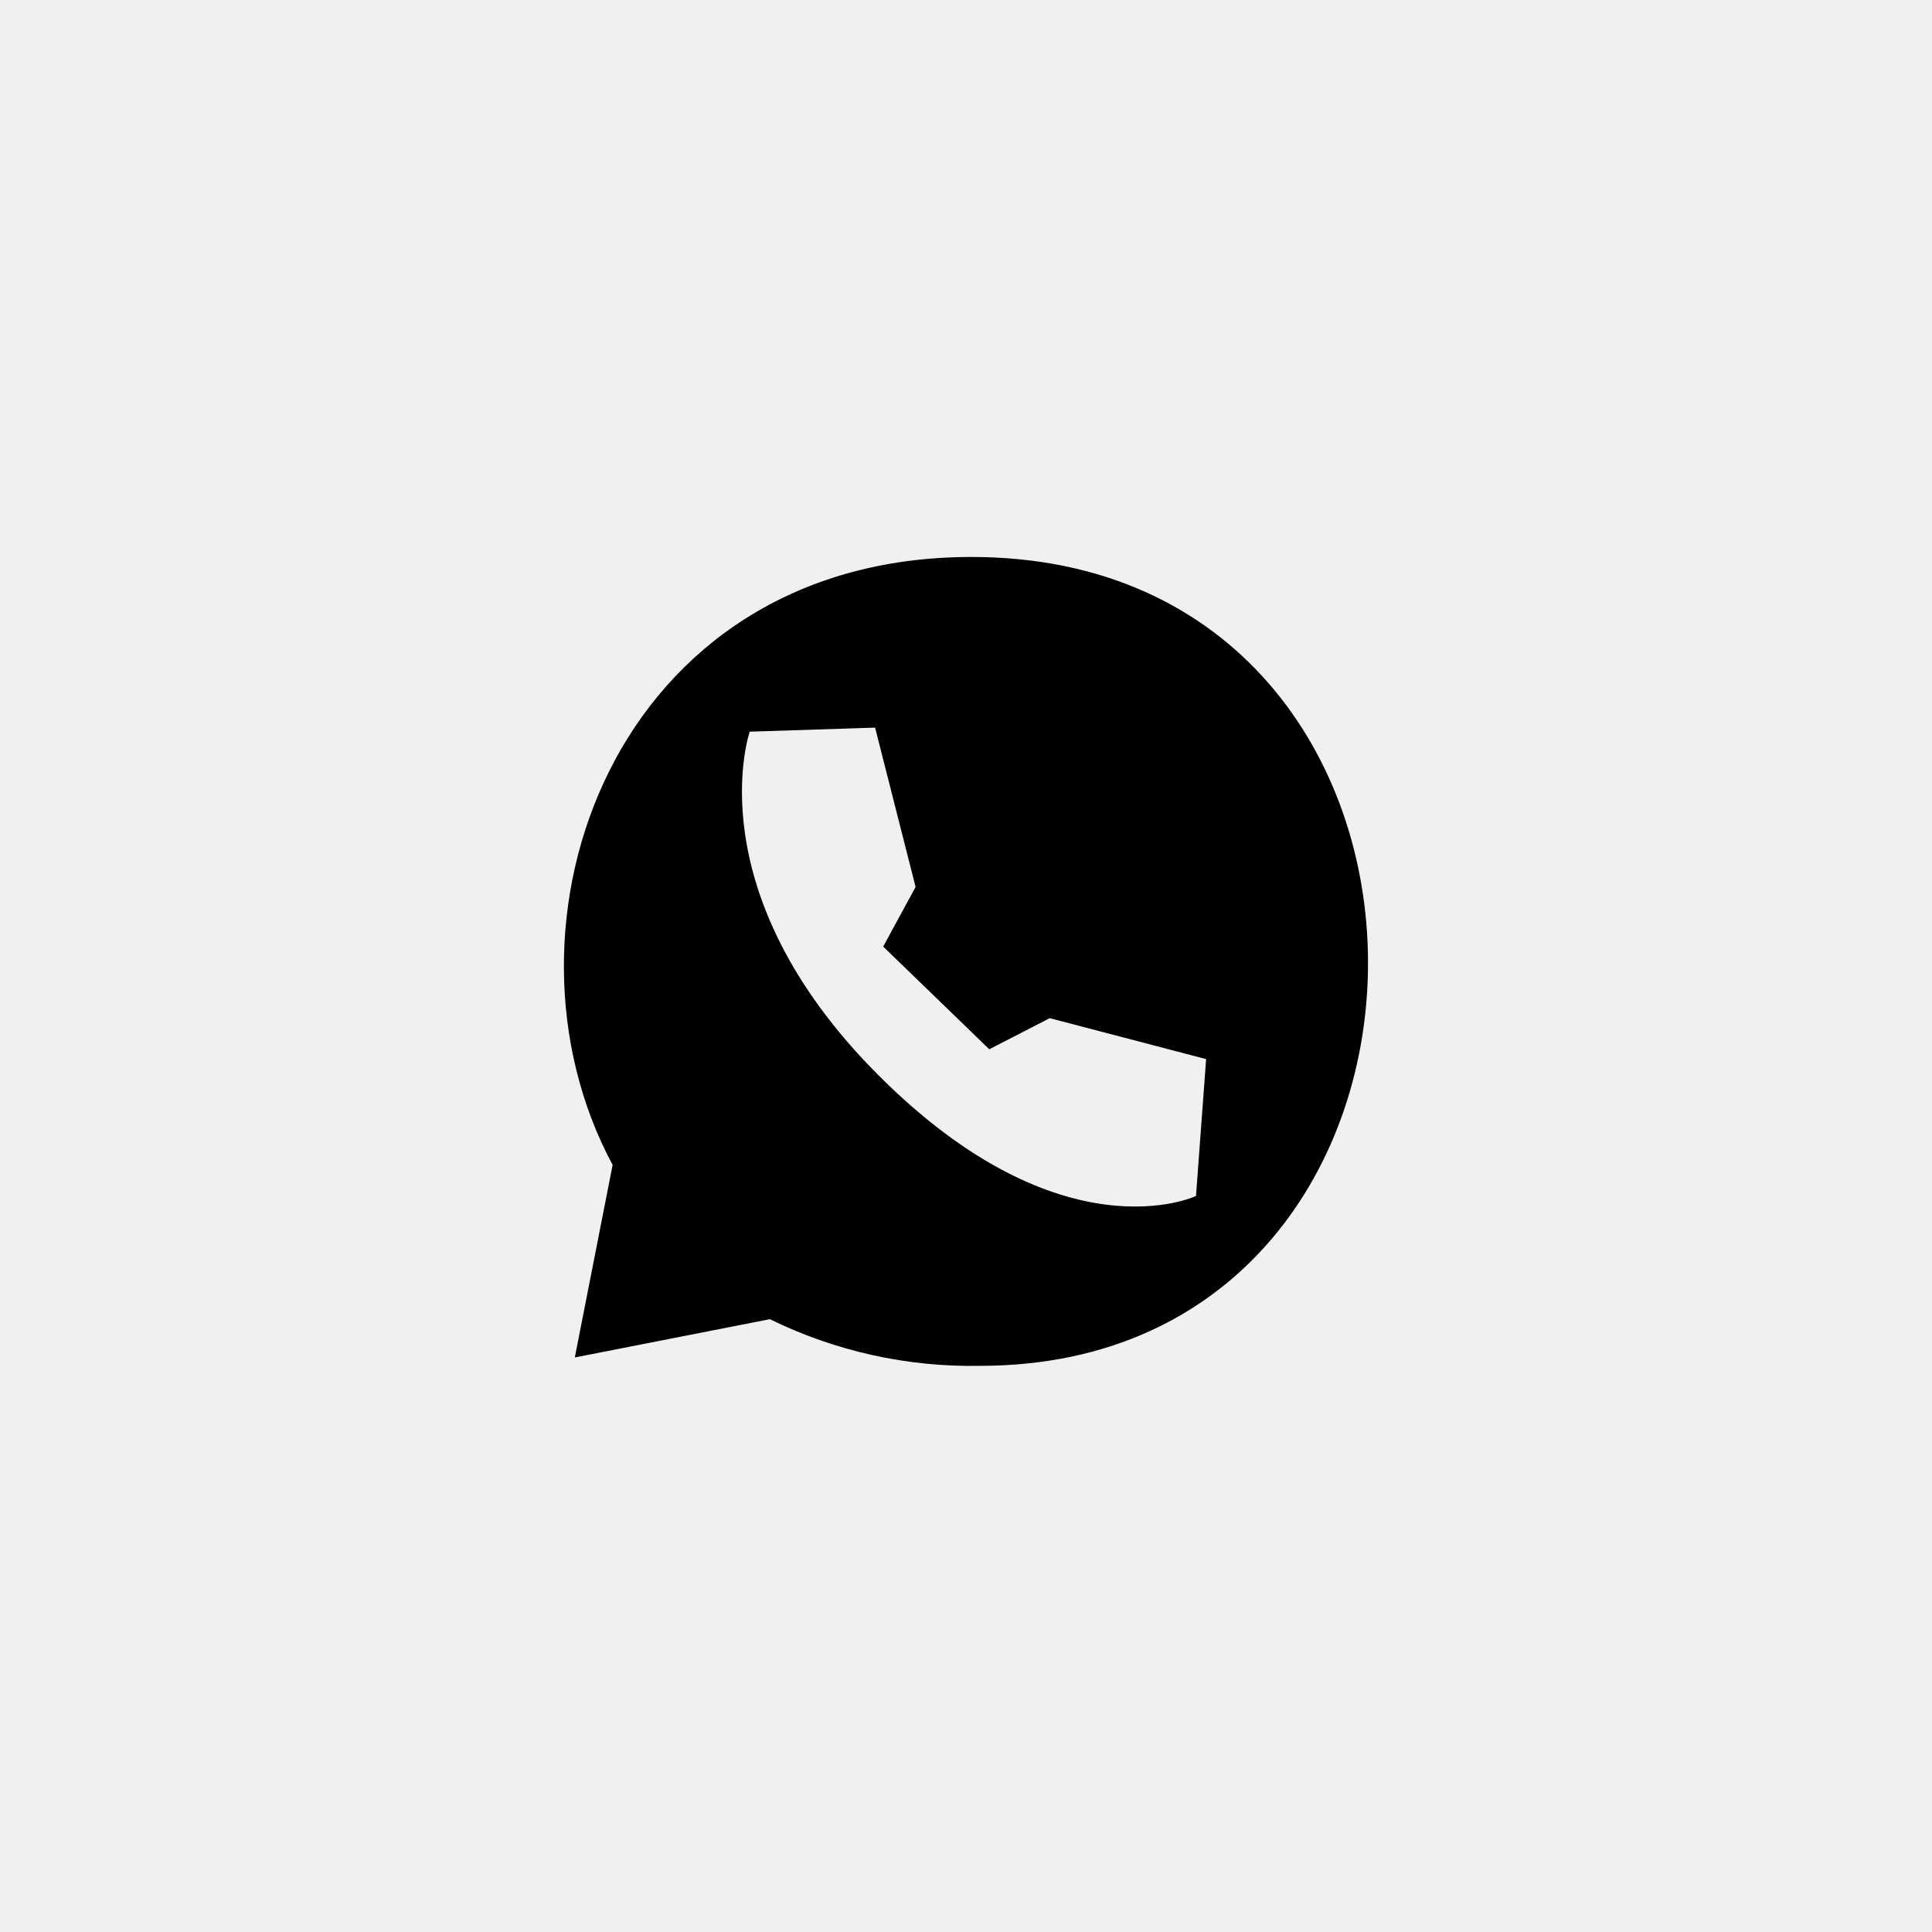
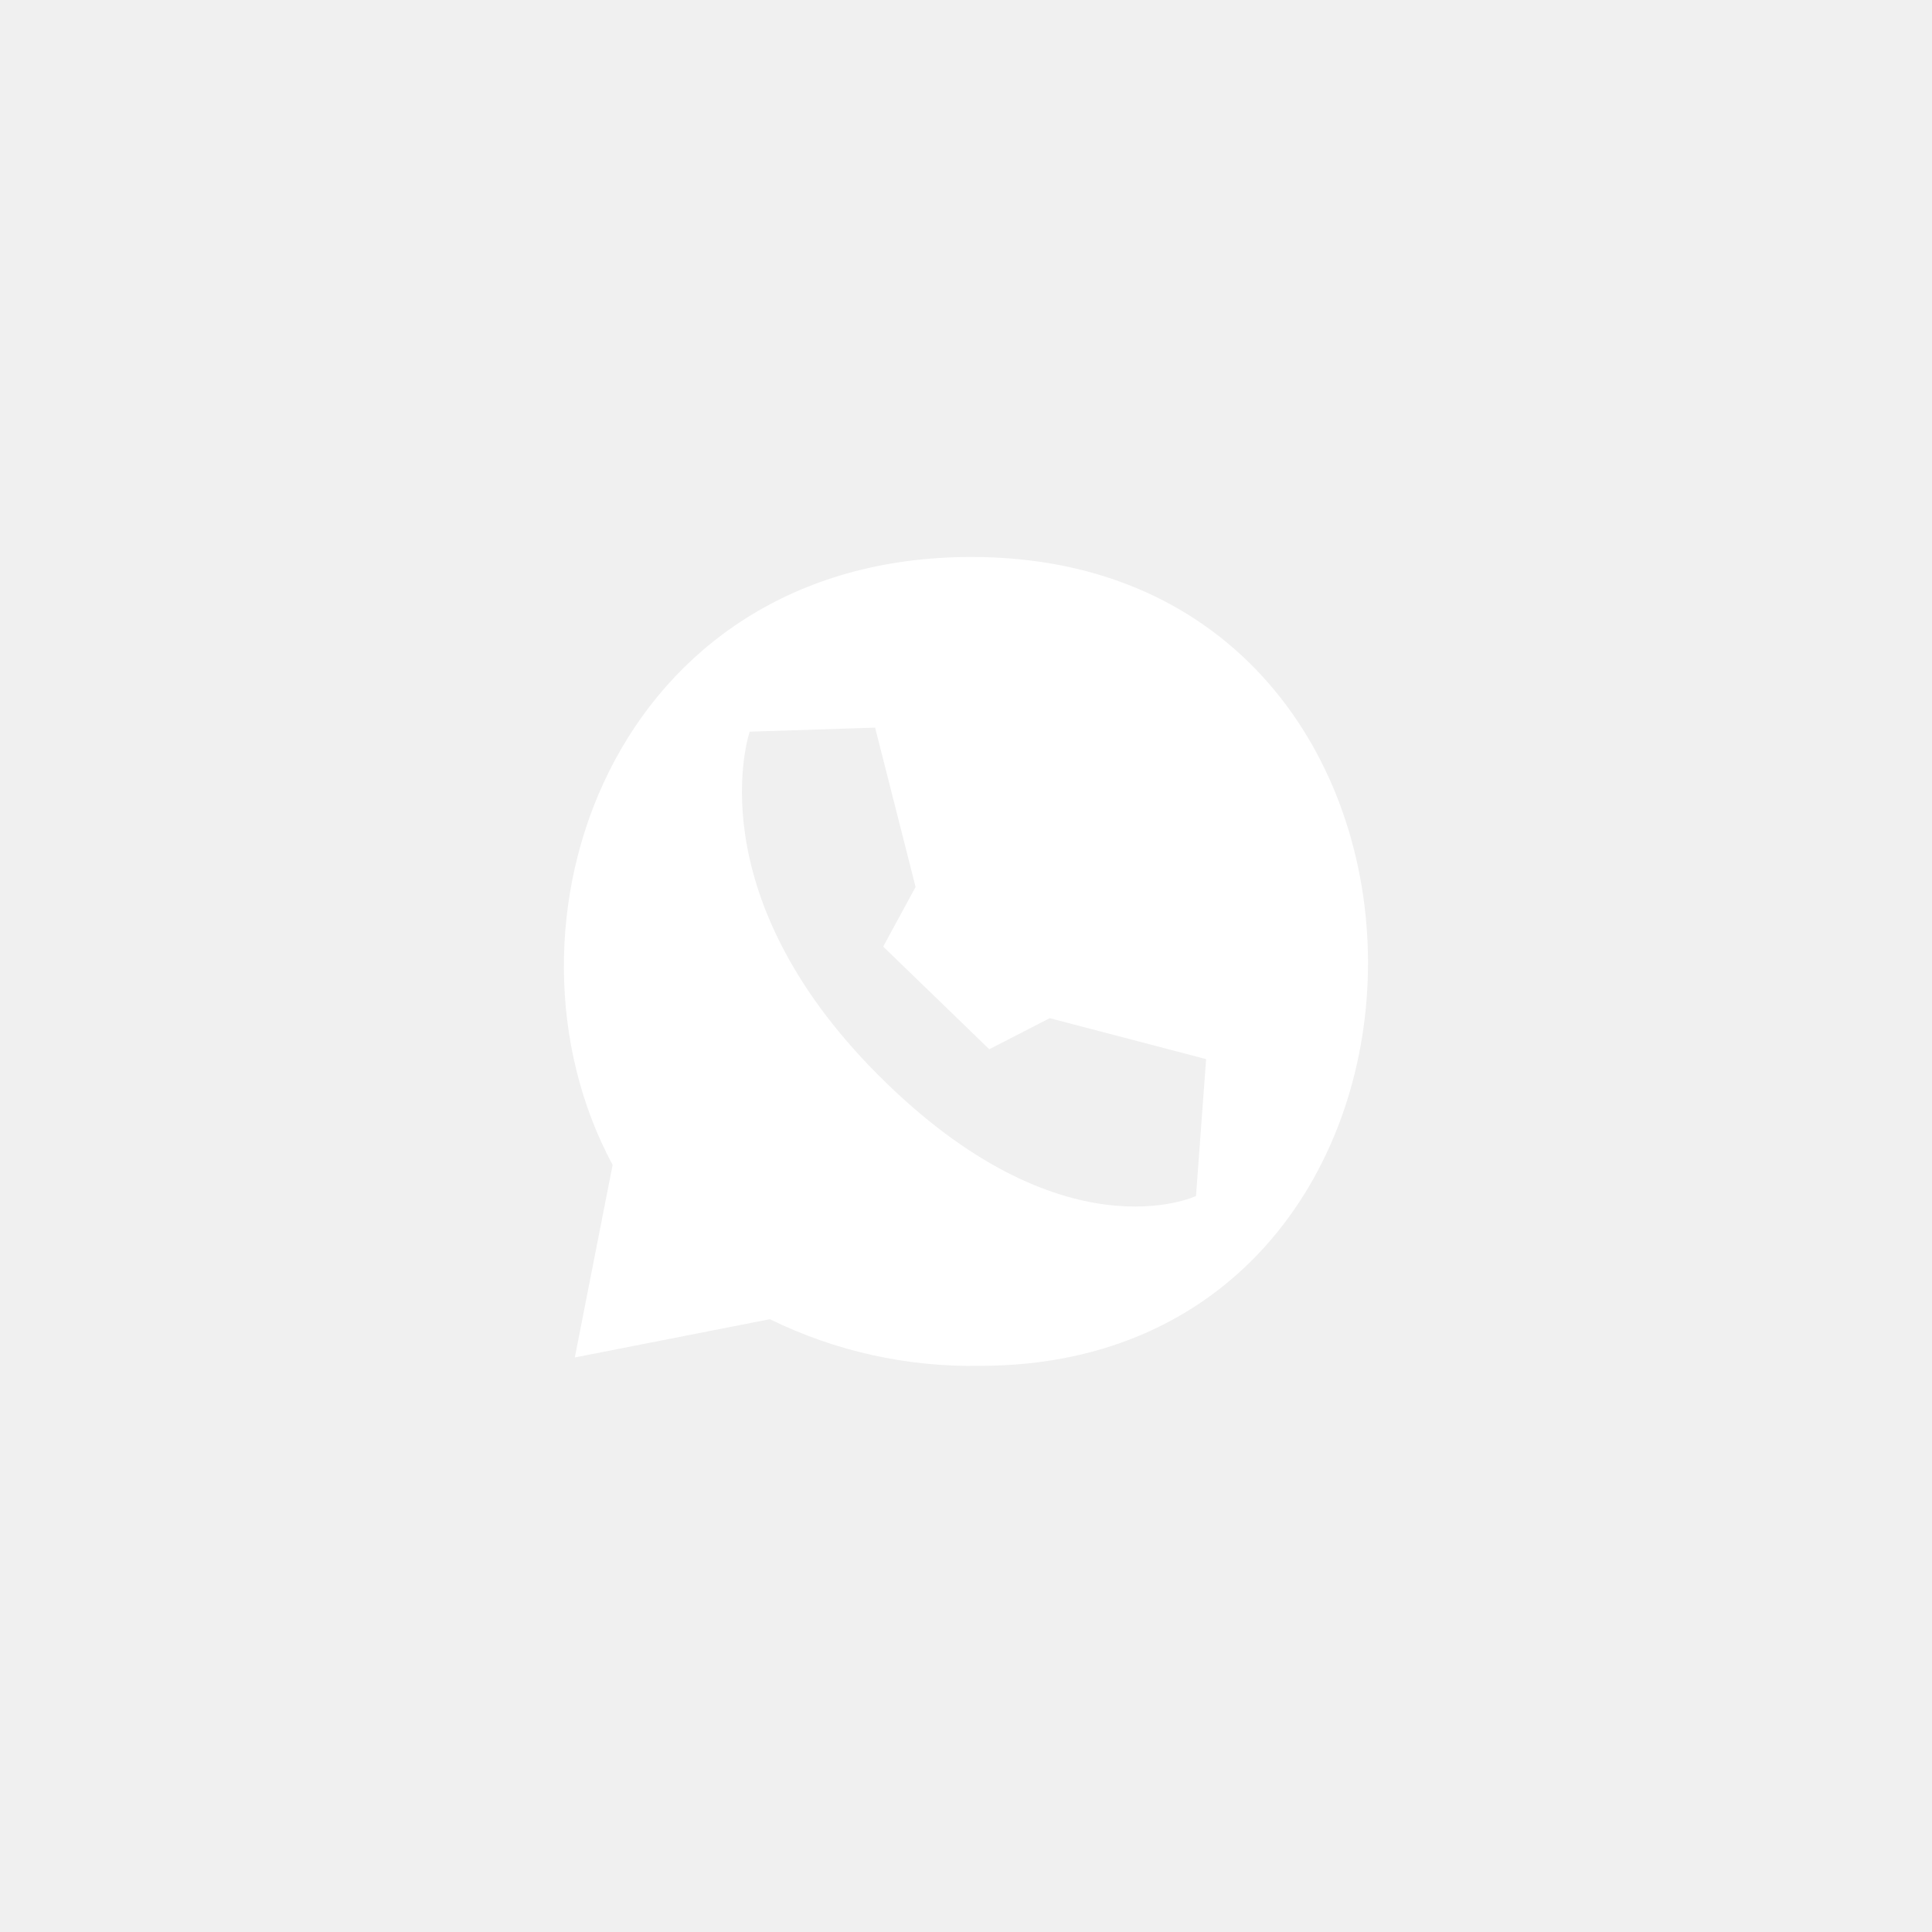
<svg xmlns="http://www.w3.org/2000/svg" width="800px" height="800px" viewBox="-20 0 190 210" fill="none">
-   <path fill-rule="evenodd" clip-rule="evenodd" d="M76.53 148.46C68.618 148.611 60.785 146.873 53.68 143.39L32.48 147.55L36.59 126.62C22.59 100.62 36.59 60.54 75.59 60.54C133.09 60.54 132.73 148.46 76.53 148.46ZM77.53 114.05L66 102.89L69.52 96.41L65.12 79.09L51.49 79.53C51.49 79.53 45.49 96.87 65.49 116.88C85.49 136.89 100 130 100 130L101.1 115.12L84.1 110.67L77.53 114.05Z" fill="#000000" />
+   <path fill-rule="evenodd" clip-rule="evenodd" d="M76.53 148.46C68.618 148.611 60.785 146.873 53.68 143.39L32.48 147.55L36.59 126.62C22.59 100.62 36.59 60.54 75.59 60.54C133.09 60.54 132.73 148.46 76.53 148.46ZM77.53 114.05L66 102.89L69.52 96.41L65.12 79.09L51.49 79.53C51.49 79.53 45.49 96.87 65.49 116.88C85.49 136.89 100 130 100 130L101.1 115.12L84.1 110.67L77.53 114.05Z" fill="#FFFFFF" />
</svg>
